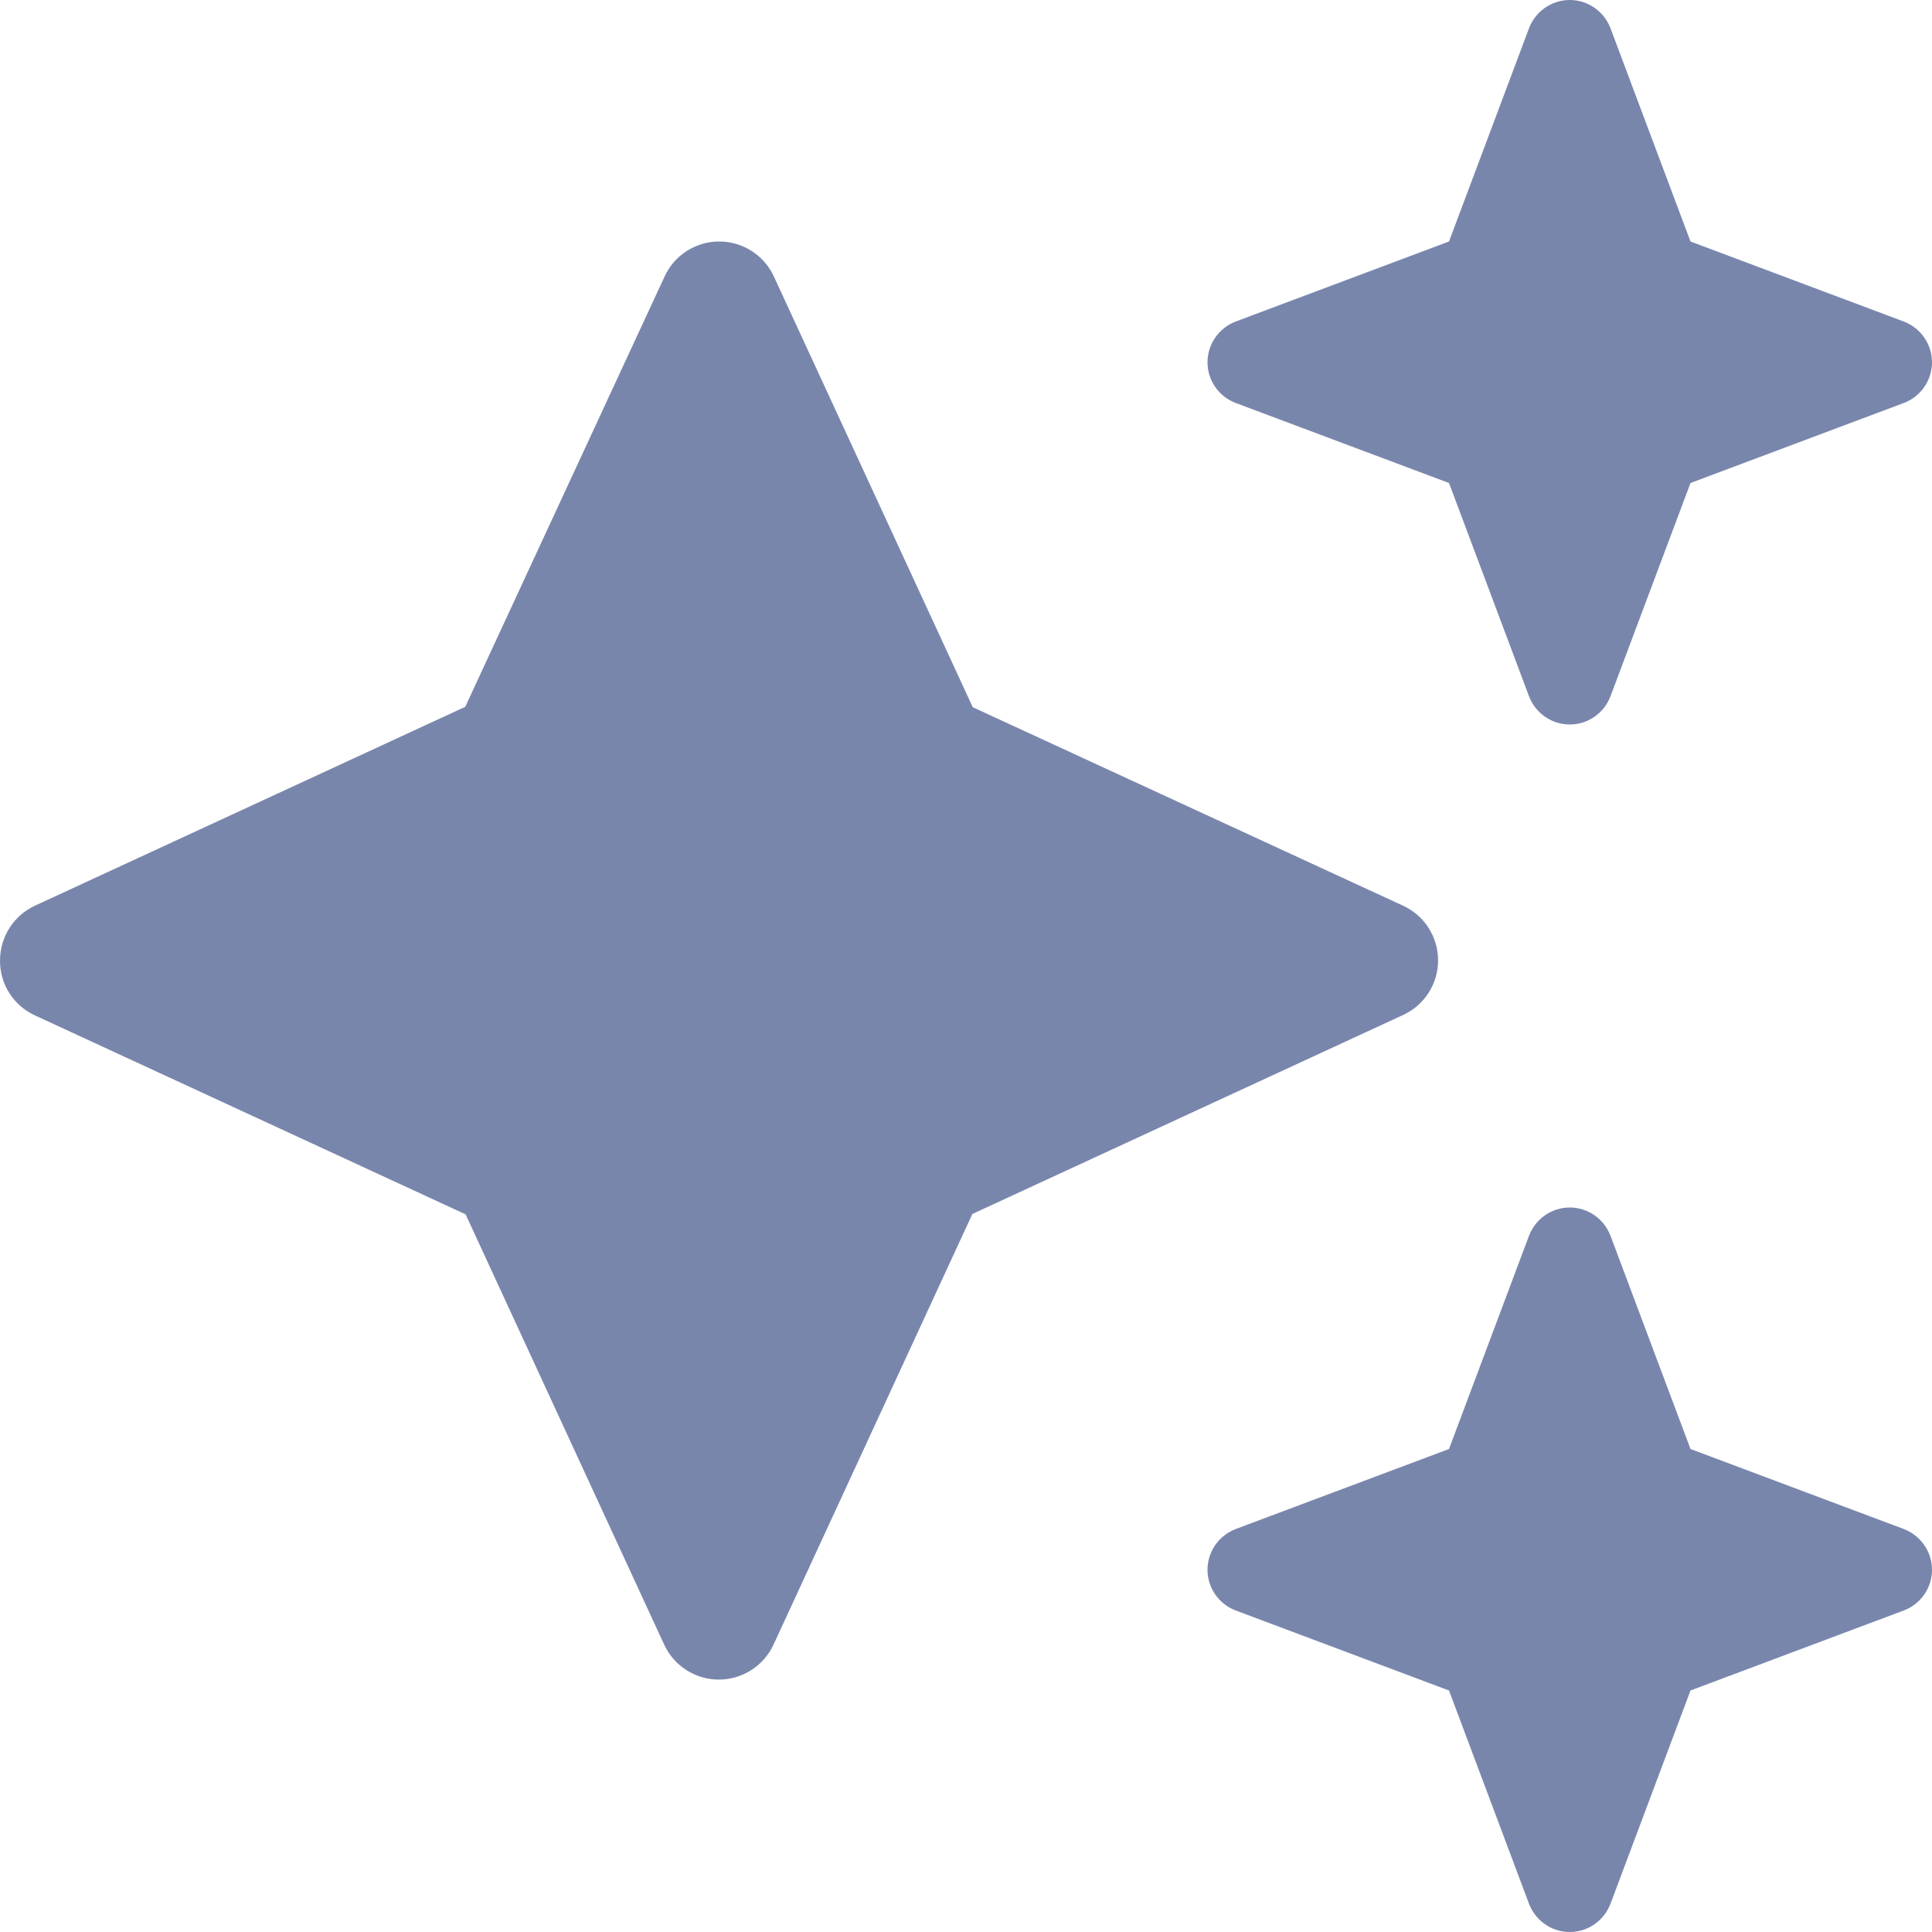
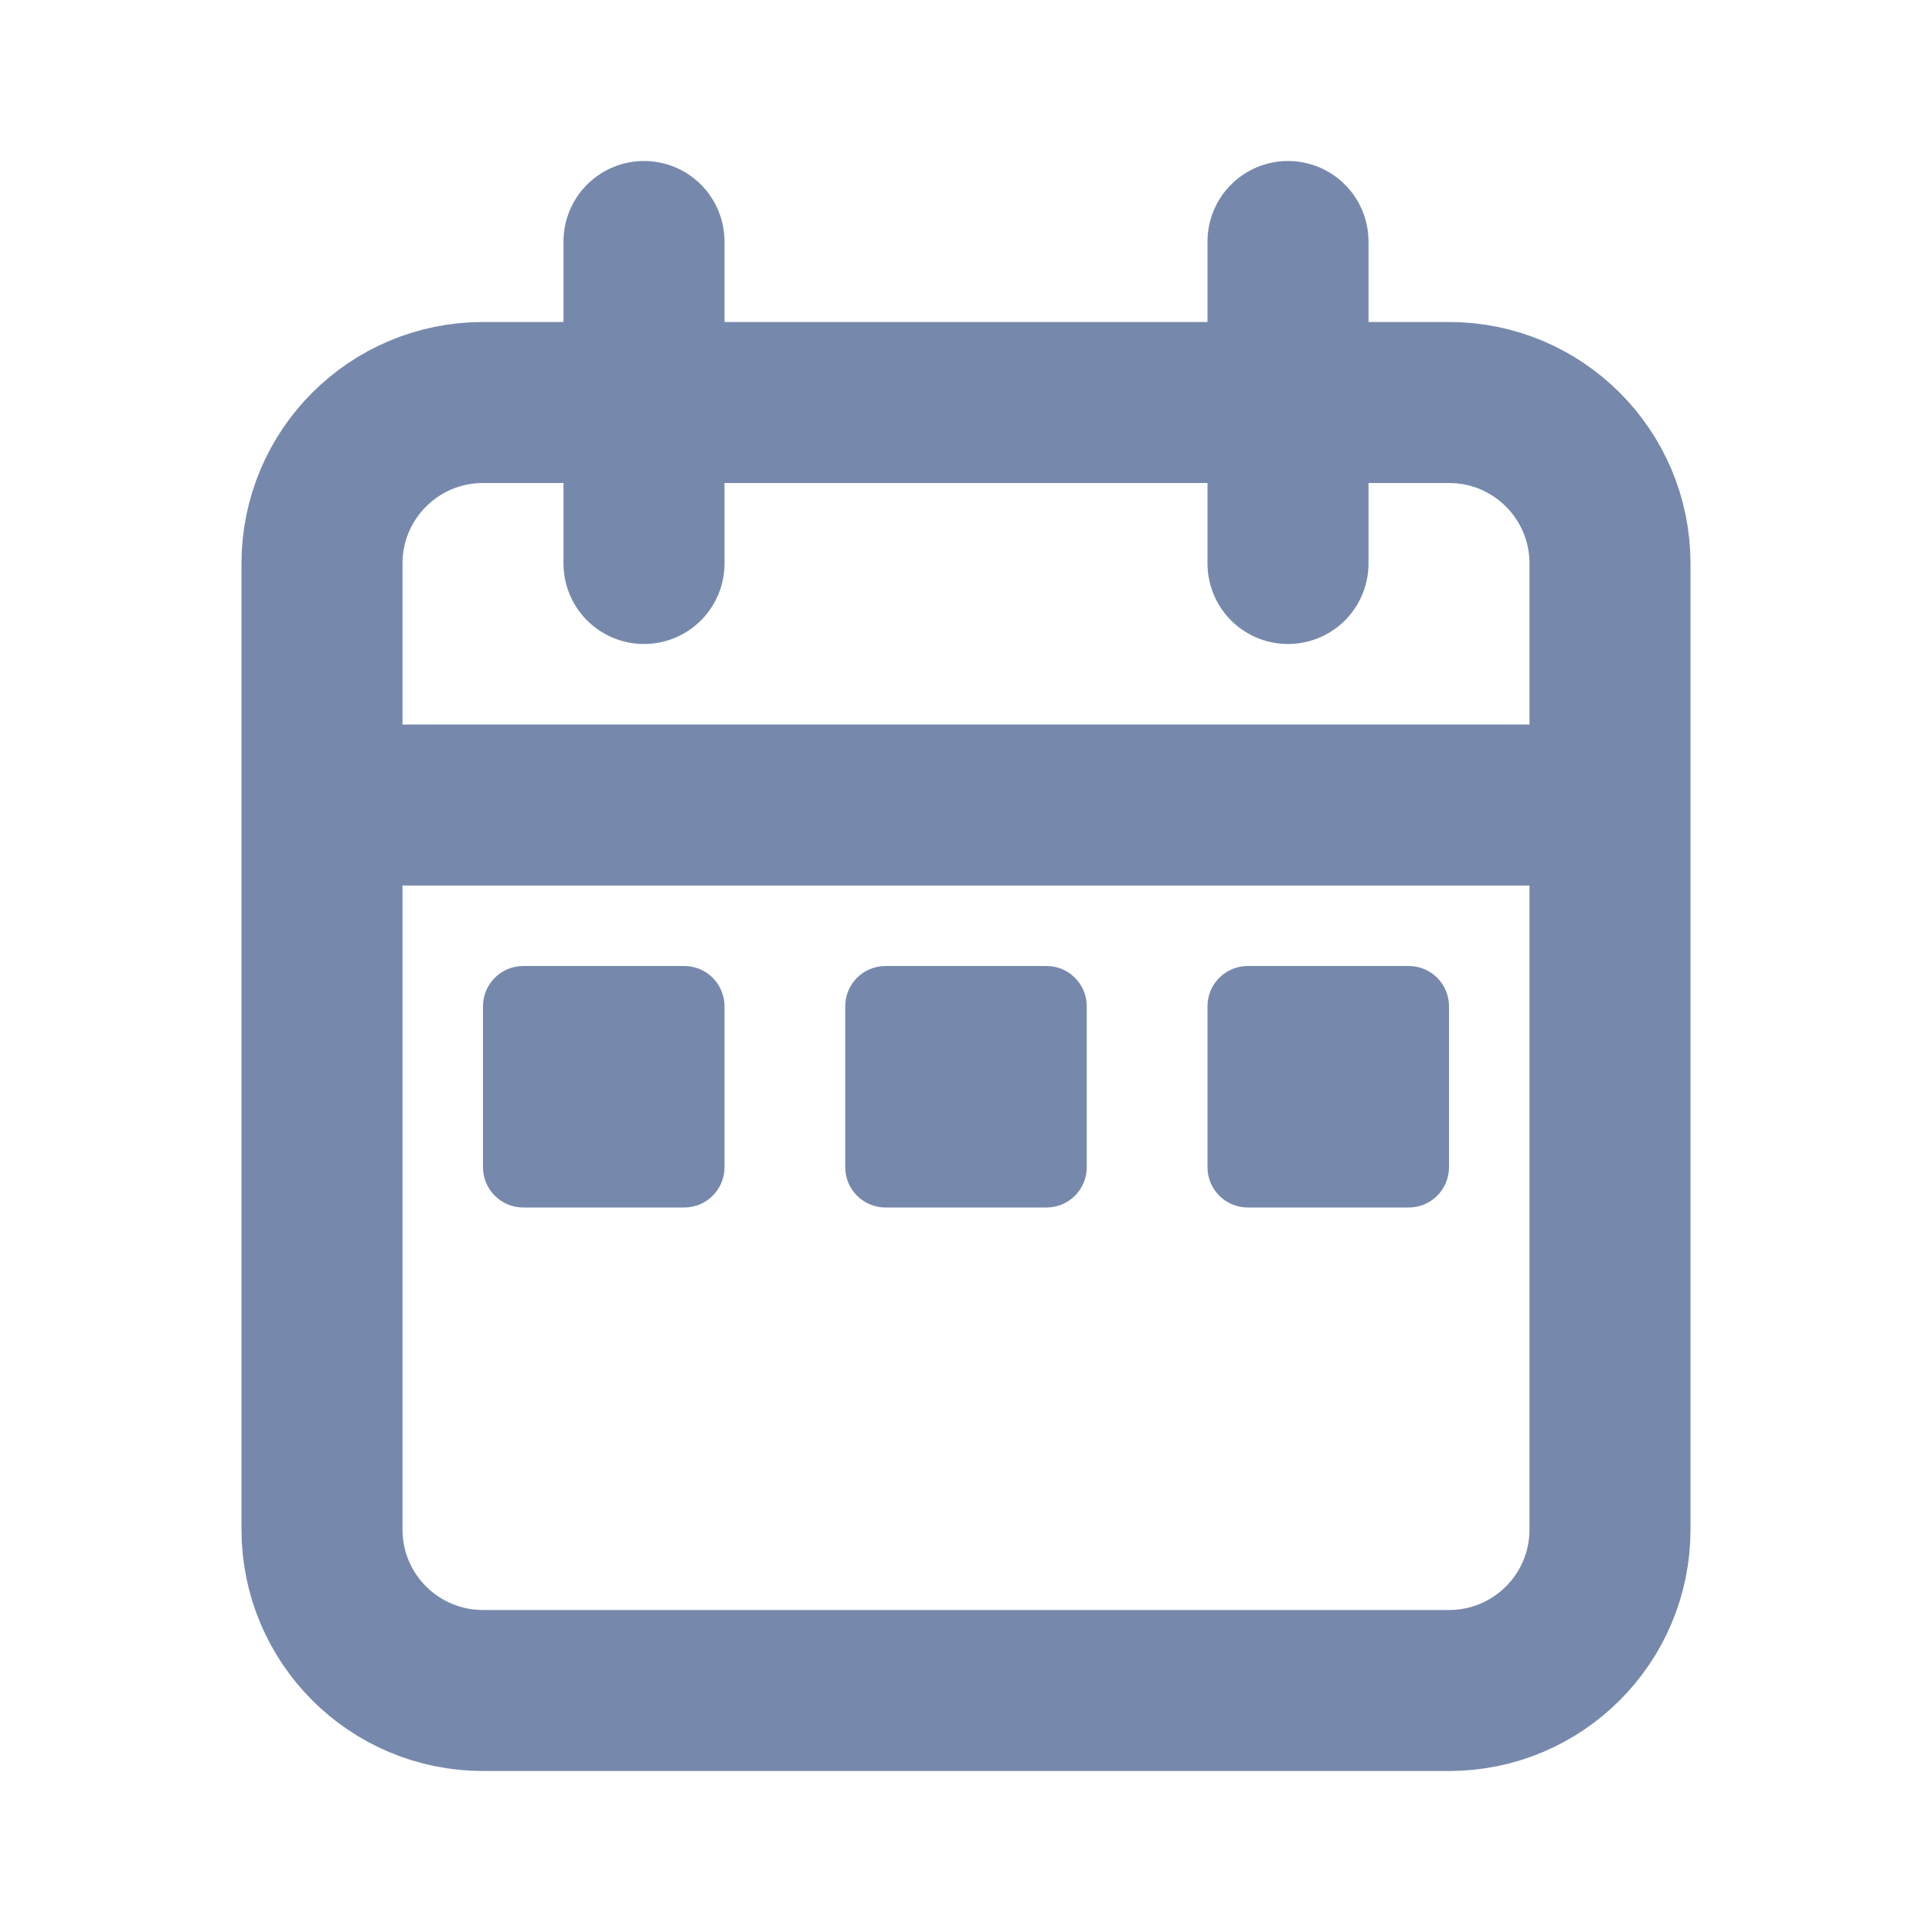
- <svg xmlns="http://www.w3.org/2000/svg" width="20" height="20" viewBox="0 0 20 20" fill="none">
-   <path d="M12.793 3.328C12.617 3.395 12.5 3.563 12.5 3.75C12.5 3.938 12.617 4.106 12.793 4.172L15 5L15.828 7.207C15.895 7.383 16.062 7.5 16.25 7.5C16.438 7.5 16.605 7.383 16.672 7.207L17.5 5L19.707 4.172C19.883 4.106 20 3.938 20 3.75C20 3.563 19.883 3.395 19.707 3.328L17.5 2.5L16.672 0.293C16.605 0.117 16.438 0 16.25 0C16.062 0 15.895 0.117 15.828 0.293L15 2.5L12.793 3.328ZM8.012 2.864C7.91 2.641 7.688 2.5 7.445 2.5C7.203 2.5 6.98 2.641 6.879 2.864L4.816 7.317L0.363 9.375C0.141 9.477 0 9.699 0 9.946C0 10.192 0.141 10.41 0.363 10.512L4.82 12.571L6.875 17.024C6.977 17.246 7.199 17.387 7.441 17.387C7.684 17.387 7.906 17.246 8.008 17.024L10.066 12.567L14.523 10.508C14.746 10.406 14.887 10.184 14.887 9.942C14.887 9.699 14.746 9.477 14.523 9.375L10.07 7.321L8.012 2.864ZM15 15L12.793 15.828C12.617 15.895 12.5 16.063 12.5 16.25C12.5 16.438 12.617 16.606 12.793 16.672L15 17.5L15.828 19.707C15.895 19.883 16.062 20 16.25 20C16.438 20 16.605 19.883 16.672 19.707L17.5 17.5L19.707 16.672C19.883 16.606 20 16.438 20 16.25C20 16.063 19.883 15.895 19.707 15.828L17.5 15L16.672 12.793C16.605 12.617 16.438 12.5 16.25 12.5C16.062 12.5 15.895 12.617 15.828 12.793L15 15Z" fill="#7986AC" />
+ <svg xmlns="http://www.w3.org/2000/svg" viewBox="0 0 24 24" fill="none">
+   <g id="SVGRepo_bgCarrier" stroke-width="0" />
+   <g id="SVGRepo_tracerCarrier" stroke-linecap="round" stroke-linejoin="round" />
+   <g id="SVGRepo_iconCarrier">
+     <path d="M20 10V7C20 5.895 19.105 5 18 5H6C4.895 5 4 5.895 4 7V10M20 10V19C20 20.105 19.105 21 18 21H6C4.895 21 4 20.105 4 19V10M20 10H4M8 3V7M16 3V7" stroke="#7689AC" stroke-width="2" stroke-linecap="round" />
+     <rect x="6" y="12" width="3" height="3" rx="0.5" fill="#7689AC" />
+     <rect x="10.5" y="12" width="3" height="3" rx="0.5" fill="#7689AC" />
+     <rect x="15" y="12" width="3" height="3" rx="0.5" fill="#7689AC" />
+   </g>
</svg>
